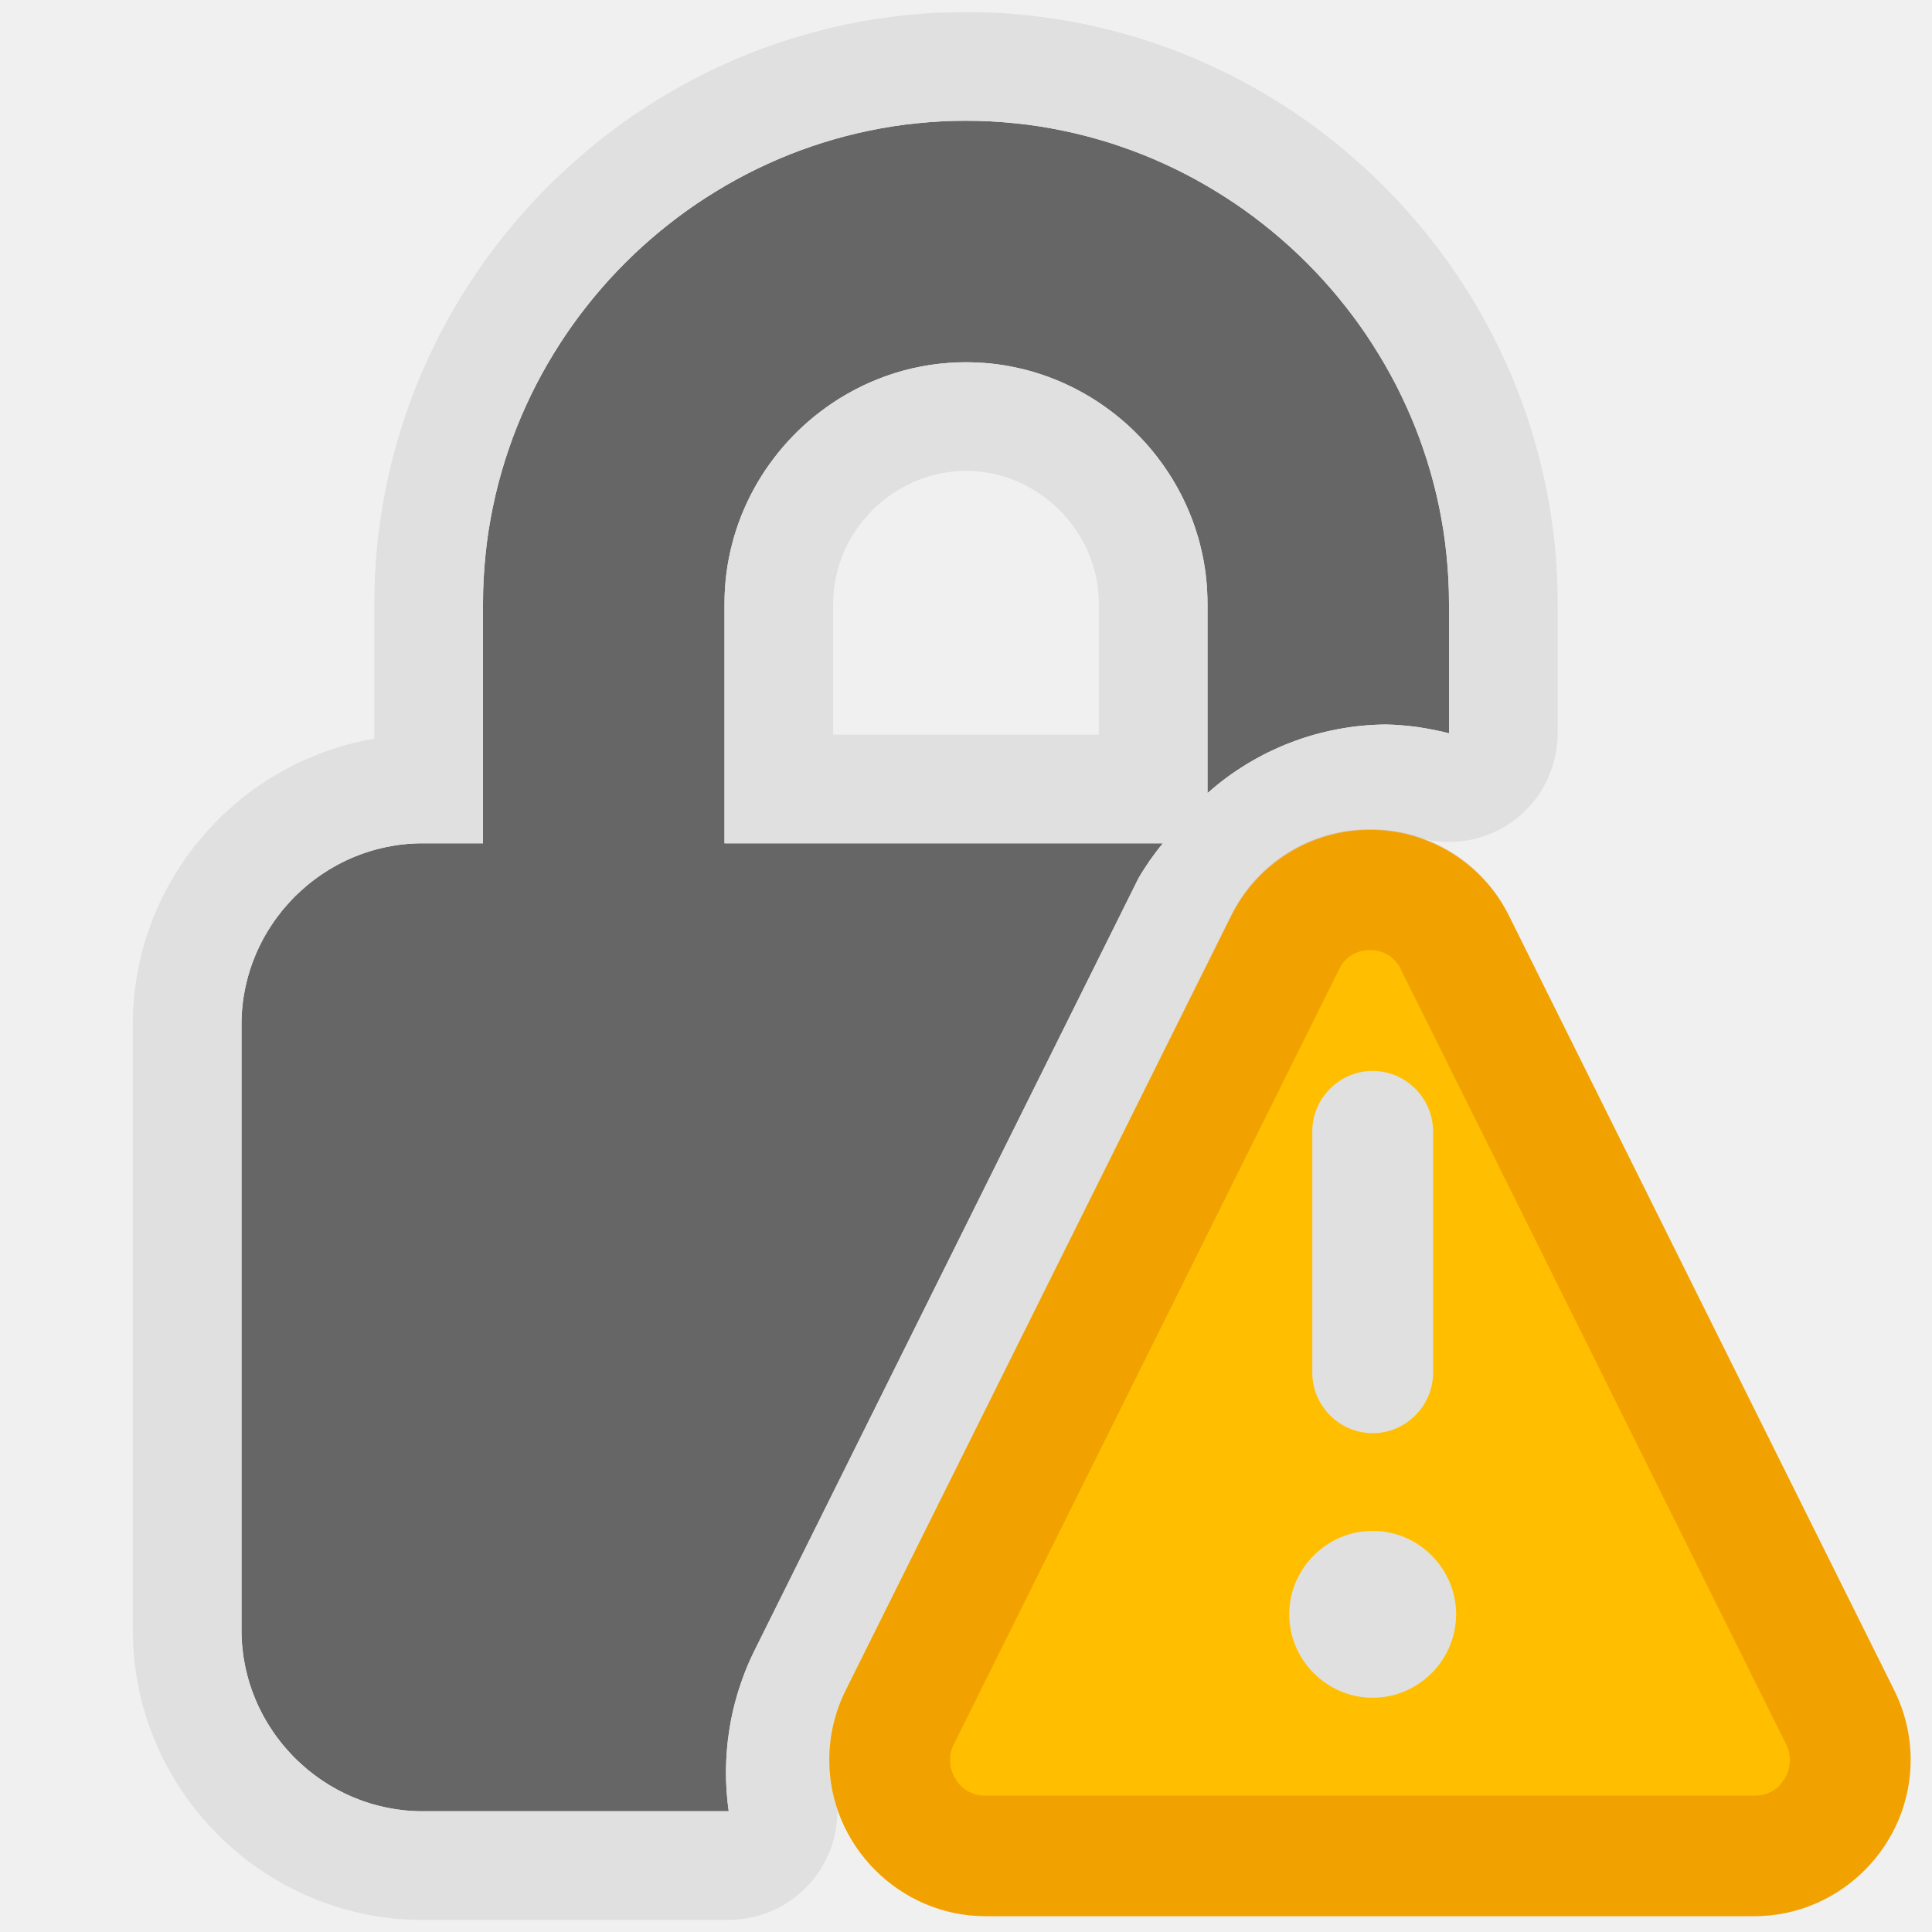
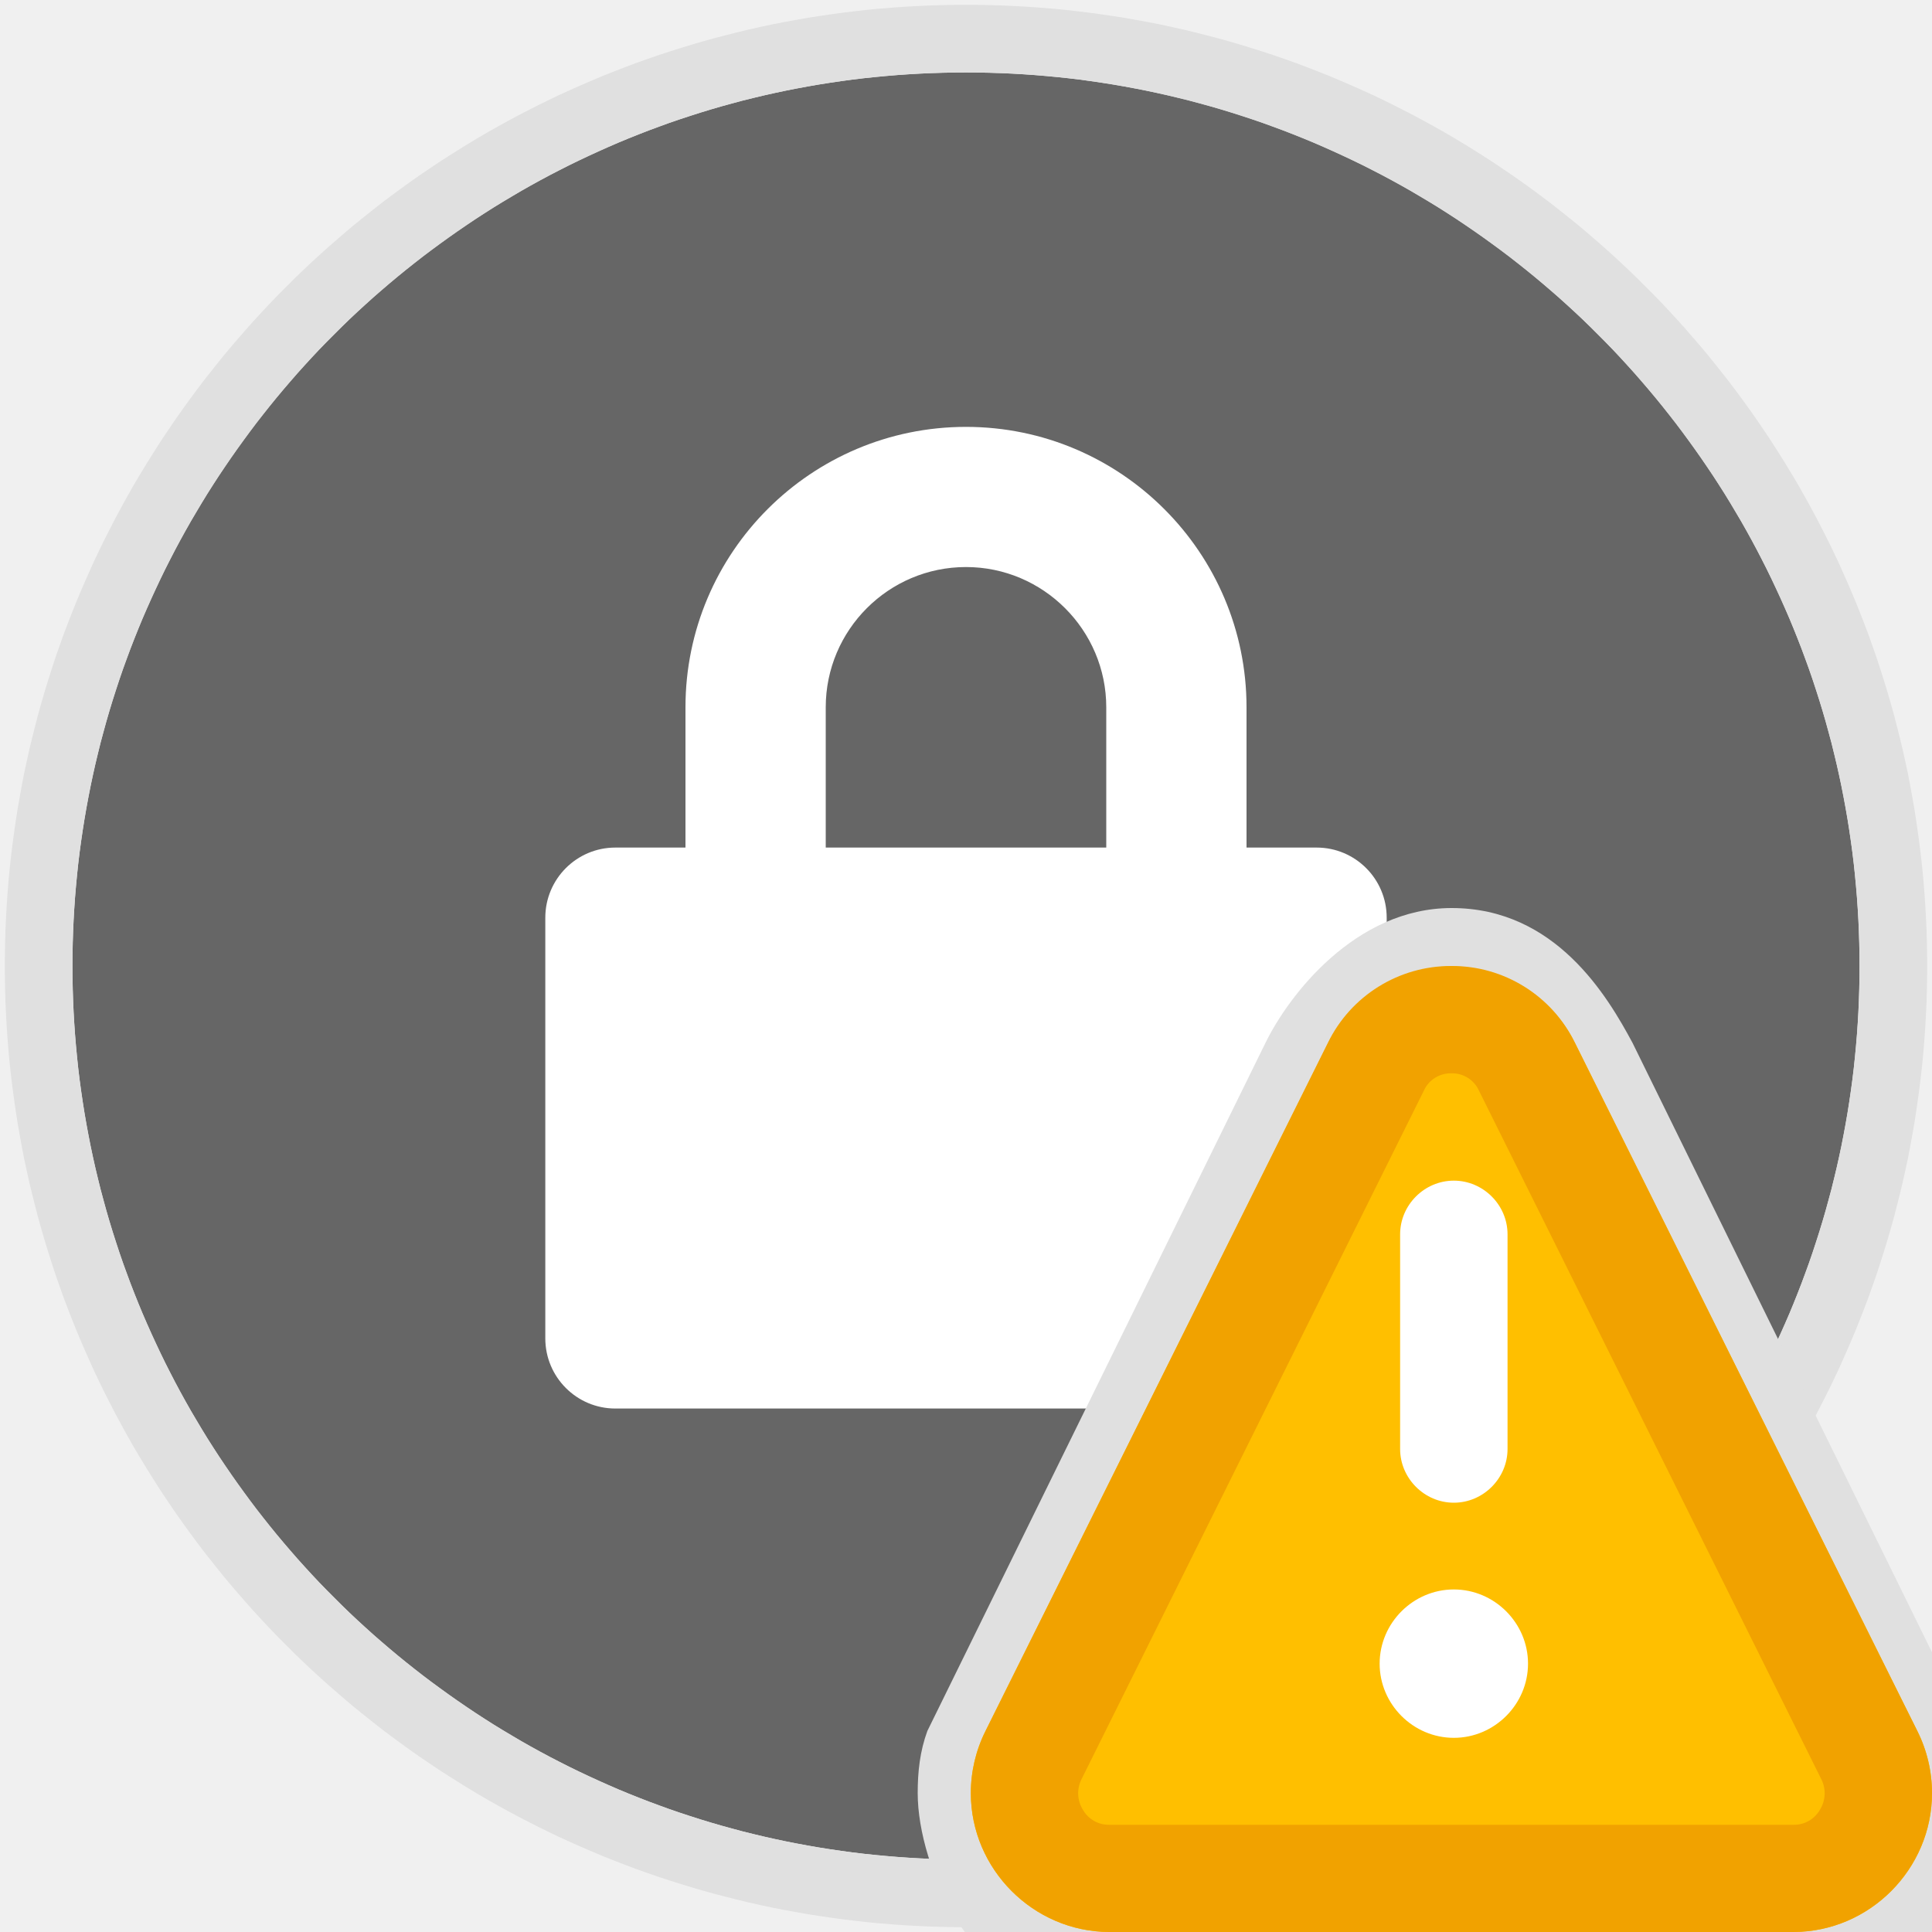
- <svg xmlns="http://www.w3.org/2000/svg" width="100%" height="100%" viewBox="0 0 16 16" version="1.1" xml:space="preserve" style="fill-rule:evenodd;clip-rule:evenodd;stroke-linejoin:round;stroke-miterlimit:1.414;">
-   <g>
-     <path d="M8,1c-2.194,0 -4,1.806 -4,4l0,1.984l-0.5,0c-0.823,0 -1.5,0.677 -1.5,1.5l0,5.016c0,0.823 0.677,1.5 1.5,1.5l2.535,0c-0.064,-0.45 0.008,-0.909 0.207,-1.318l3.188,-6.412c0.059,-0.1 0.126,-0.196 0.2,-0.286l-3.63,0l0,-1.984c0,-0.687 0.354,-1.298 0.889,-1.659c0.319,-0.215 0.701,-0.341 1.111,-0.341c1.097,0 2,0.903 2,2l0,1.568c0.408,-0.362 0.933,-0.564 1.478,-0.568c0.176,0.004 0.351,0.029 0.522,0.073l0,-1.073c0,-2.194 -1.806,-4 -4,-4Z" style="fill:#666;fill-rule:nonzero;" />
-     <path d="M8.126,0.102l0.125,0.004l0.124,0.008l0.124,0.011l0.122,0.015l0.122,0.017l0.121,0.02l0.12,0.023l0.119,0.027l0.118,0.029l0.117,0.032l0.115,0.034l0.115,0.038l0.113,0.04l0.112,0.043l0.11,0.045l0.11,0.049l0.107,0.05l0.107,0.053l0.104,0.056l0.104,0.058l0.101,0.06l0.1,0.063l0.099,0.065l0.097,0.067l0.095,0.07l0.093,0.072l0.092,0.074l0.089,0.076l0.088,0.078l0.086,0.08l0.084,0.082l0.082,0.084l0.08,0.086l0.078,0.088l0.076,0.089l0.074,0.092l0.072,0.093l0.07,0.095l0.067,0.097l0.065,0.099l0.063,0.1l0.06,0.101l0.058,0.104l0.056,0.104l0.053,0.107l0.05,0.107l0.049,0.11l0.045,0.11l0.043,0.112l0.04,0.113l0.038,0.115l0.034,0.115l0.032,0.117l0.029,0.118l0.027,0.119l0.023,0.12l0.02,0.121l0.017,0.122l0.015,0.122l0.011,0.124l0.008,0.124l0.004,0.125l0.002,0.12l0,1.079l-0.003,0.071l-0.008,0.07l-0.014,0.069l-0.019,0.068l-0.025,0.067l-0.029,0.064l-0.035,0.062l-0.039,0.059l-0.044,0.055l-0.048,0.052l-0.052,0.048l-0.056,0.044l-0.059,0.039l-0.062,0.035l-0.064,0.029l-0.066,0.024l-0.068,0.02l-0.07,0.013l-0.07,0.008l-0.071,0.003l-0.071,-0.003l-0.07,-0.008l-0.069,-0.014l-0.052,-0.013l-0.041,-0.009l-0.04,-0.007l-0.039,-0.006l-0.04,-0.005l-0.04,-0.004l-0.039,-0.003l-0.028,-0.001l-0.015,0.001l-0.031,0.001l-0.03,0.002l-0.03,0.002l-0.03,0.004l-0.031,0.004l-0.029,0.004l-0.03,0.006l-0.03,0.006l-0.029,0.006l-0.03,0.008l-0.029,0.008l-0.029,0.008l-0.029,0.009l-0.028,0.01l-0.028,0.011l-0.028,0.011l-0.028,0.012l-0.028,0.012l-0.027,0.013l-0.027,0.014l-0.027,0.014l-0.026,0.015l-0.026,0.015l-0.026,0.016l-0.026,0.017l-0.025,0.017l-0.024,0.018l-0.025,0.019l-0.024,0.019l-0.023,0.019l-0.031,0.027l-0.056,0.044l-0.058,0.04l-0.022,0.012l-0.012,0.028l-0.032,0.062l-0.038,0.059l-0.041,0.056l-0.022,0.027l-0.016,0.02l-0.016,0.022l-0.015,0.021l-0.015,0.022l-0.014,0.022l-0.014,0.021l-3.168,6.371l-0.011,0.024l-0.01,0.024l-0.011,0.023l-0.009,0.024l-0.009,0.024l-0.009,0.024l-0.009,0.024l-0.007,0.025l-0.008,0.024l-0.007,0.025l-0.006,0.024l-0.006,0.025l-0.006,0.025l-0.005,0.025l-0.005,0.025l-0.004,0.025l-0.004,0.025l-0.003,0.026l-0.003,0.025l-0.002,0.026l-0.002,0.025l-0.001,0.026l-0.001,0.025l-0.001,0.026l0,0.025l0.001,0.026l0.001,0.025l0.001,0.026l0.002,0.026l0.003,0.025l0.003,0.026l0.004,0.034l0.007,0.069l0.001,0.07l-0.005,0.069l-0.009,0.069l-0.015,0.068l-0.02,0.067l-0.026,0.065l-0.03,0.062l-0.035,0.061l-0.039,0.057l-0.044,0.054l-0.048,0.051l-0.052,0.046l-0.055,0.043l-0.058,0.038l-0.061,0.034l-0.063,0.028l-0.066,0.024l-0.067,0.019l-0.068,0.013l-0.069,0.008l-0.07,0.003l-2.541,0l-0.056,-0.001l-0.061,-0.002l-0.061,-0.004l-0.061,-0.005l-0.06,-0.007l-0.06,-0.009l-0.059,-0.01l-0.059,-0.011l-0.058,-0.013l-0.058,-0.014l-0.058,-0.016l-0.056,-0.017l-0.057,-0.019l-0.055,-0.019l-0.055,-0.021l-0.054,-0.023l-0.054,-0.023l-0.053,-0.025l-0.052,-0.026l-0.051,-0.027l-0.05,-0.029l-0.05,-0.029l-0.049,-0.031l-0.048,-0.032l-0.048,-0.032l-0.046,-0.034l-0.046,-0.035l-0.044,-0.037l-0.044,-0.037l-0.043,-0.038l-0.042,-0.039l-0.041,-0.04l-0.04,-0.041l-0.039,-0.042l-0.038,-0.043l-0.037,-0.044l-0.037,-0.044l-0.035,-0.046l-0.034,-0.046l-0.032,-0.048l-0.032,-0.048l-0.031,-0.049l-0.029,-0.05l-0.029,-0.05l-0.027,-0.051l-0.026,-0.052l-0.025,-0.053l-0.023,-0.054l-0.023,-0.054l-0.021,-0.055l-0.019,-0.055l-0.019,-0.057l-0.017,-0.056l-0.016,-0.058l-0.014,-0.058l-0.013,-0.058l-0.011,-0.059l-0.01,-0.059l-0.009,-0.06l-0.007,-0.06l-0.005,-0.061l-0.004,-0.061l-0.002,-0.061l-0.001,-0.056l0,-5.028l0.001,-0.056l0.002,-0.061l0.004,-0.061l0.005,-0.061l0.007,-0.06l0.009,-0.06l0.01,-0.059l0.011,-0.059l0.013,-0.058l0.014,-0.058l0.016,-0.058l0.017,-0.056l0.019,-0.057l0.019,-0.055l0.021,-0.055l0.023,-0.054l0.023,-0.054l0.025,-0.053l0.026,-0.052l0.027,-0.051l0.029,-0.05l0.029,-0.05l0.031,-0.049l0.032,-0.048l0.032,-0.048l0.034,-0.046l0.035,-0.046l0.037,-0.044l0.037,-0.044l0.038,-0.043l0.039,-0.042l0.04,-0.041l0.041,-0.04l0.042,-0.039l0.043,-0.038l0.044,-0.037l0.044,-0.037l0.046,-0.035l0.046,-0.034l0.048,-0.032l0.048,-0.032l0.049,-0.031l0.05,-0.029l0.05,-0.029l0.051,-0.027l0.052,-0.026l0.053,-0.025l0.054,-0.023l0.054,-0.023l0.055,-0.021l0.055,-0.019l0.057,-0.019l0.056,-0.017l0.058,-0.016l0.058,-0.014l0.058,-0.013l0.059,-0.011l0.024,-0.004l0,-1.124l0.002,-0.12l0.004,-0.125l0.008,-0.124l0.011,-0.124l0.015,-0.122l0.017,-0.122l0.02,-0.121l0.023,-0.12l0.027,-0.119l0.029,-0.118l0.032,-0.117l0.034,-0.115l0.038,-0.115l0.04,-0.113l0.043,-0.112l0.045,-0.11l0.049,-0.11l0.05,-0.107l0.053,-0.107l0.056,-0.104l0.058,-0.104l0.06,-0.101l0.063,-0.1l0.065,-0.099l0.067,-0.097l0.07,-0.095l0.072,-0.093l0.074,-0.092l0.076,-0.089l0.078,-0.088l0.08,-0.086l0.082,-0.084l0.084,-0.082l0.086,-0.08l0.088,-0.078l0.089,-0.076l0.092,-0.074l0.093,-0.072l0.095,-0.07l0.097,-0.067l0.099,-0.065l0.1,-0.063l0.101,-0.06l0.104,-0.058l0.104,-0.056l0.107,-0.053l0.107,-0.05l0.11,-0.049l0.11,-0.045l0.112,-0.043l0.113,-0.04l0.115,-0.038l0.115,-0.034l0.117,-0.032l0.118,-0.029l0.119,-0.027l0.12,-0.023l0.121,-0.02l0.122,-0.017l0.122,-0.015l0.124,-0.011l0.124,-0.008l0.125,-0.004l0.126,-0.002l0.126,0.002Zm-0.229,0.899l-0.102,0.004l-0.101,0.007l-0.1,0.009l-0.1,0.011l-0.1,0.014l-0.098,0.017l-0.098,0.019l-0.097,0.021l-0.096,0.024l-0.095,0.026l-0.094,0.028l-0.093,0.031l-0.092,0.032l-0.091,0.035l-0.091,0.037l-0.089,0.04l-0.088,0.041l-0.086,0.043l-0.086,0.046l-0.084,0.047l-0.083,0.05l-0.082,0.051l-0.081,0.053l-0.079,0.055l-0.078,0.057l-0.076,0.059l-0.075,0.06l-0.074,0.063l-0.072,0.063l-0.07,0.066l-0.069,0.067l-0.067,0.069l-0.066,0.07l-0.063,0.072l-0.063,0.074l-0.06,0.075l-0.059,0.076l-0.057,0.078l-0.055,0.079l-0.053,0.081l-0.051,0.082l-0.05,0.083l-0.047,0.084l-0.046,0.086l-0.043,0.086l-0.041,0.088l-0.04,0.089l-0.037,0.091l-0.035,0.091l-0.032,0.092l-0.031,0.093l-0.028,0.094l-0.026,0.095l-0.024,0.096l-0.021,0.097l-0.019,0.098l-0.017,0.098l-0.014,0.1l-0.011,0.1l-0.009,0.1l-0.007,0.101l-0.004,0.102l-0.001,0.103l0,1.984l-0.5,0l-0.038,0l-0.039,0.002l-0.038,0.002l-0.037,0.004l-0.038,0.004l-0.037,0.005l-0.037,0.007l-0.037,0.007l-0.036,0.008l-0.036,0.009l-0.036,0.009l-0.035,0.011l-0.035,0.011l-0.035,0.013l-0.034,0.013l-0.034,0.014l-0.033,0.014l-0.033,0.016l-0.032,0.016l-0.033,0.017l-0.031,0.018l-0.031,0.018l-0.031,0.02l-0.03,0.02l-0.03,0.02l-0.029,0.022l-0.029,0.022l-0.028,0.022l-0.027,0.024l-0.027,0.024l-0.027,0.024l-0.026,0.025l-0.025,0.026l-0.024,0.027l-0.024,0.027l-0.024,0.027l-0.022,0.028l-0.022,0.029l-0.022,0.029l-0.02,0.03l-0.02,0.03l-0.02,0.031l-0.018,0.031l-0.018,0.031l-0.017,0.033l-0.016,0.032l-0.016,0.033l-0.014,0.033l-0.014,0.034l-0.013,0.034l-0.013,0.035l-0.011,0.035l-0.011,0.035l-0.009,0.036l-0.009,0.036l-0.008,0.036l-0.007,0.037l-0.007,0.037l-0.005,0.037l-0.004,0.038l-0.004,0.037l-0.002,0.038l-0.002,0.039l0,0.038l0,5.016l0,0.038l0.002,0.039l0.002,0.038l0.004,0.037l0.004,0.038l0.005,0.037l0.007,0.037l0.007,0.037l0.008,0.036l0.009,0.036l0.009,0.036l0.011,0.035l0.011,0.035l0.013,0.035l0.013,0.034l0.014,0.034l0.014,0.033l0.016,0.033l0.016,0.032l0.017,0.033l0.018,0.031l0.018,0.031l0.02,0.031l0.02,0.03l0.02,0.03l0.022,0.029l0.022,0.029l0.022,0.028l0.024,0.027l0.024,0.027l0.024,0.027l0.025,0.026l0.026,0.025l0.027,0.024l0.027,0.024l0.027,0.024l0.028,0.022l0.029,0.022l0.029,0.022l0.03,0.02l0.03,0.02l0.031,0.02l0.031,0.018l0.031,0.018l0.033,0.017l0.032,0.016l0.033,0.016l0.033,0.014l0.034,0.014l0.034,0.013l0.035,0.013l0.035,0.011l0.035,0.011l0.036,0.009l0.036,0.009l0.036,0.008l0.037,0.007l0.037,0.007l0.037,0.005l0.038,0.004l0.037,0.004l0.038,0.002l0.039,0.002l0.038,0l2.535,0l-0.006,-0.042l-0.004,-0.042l-0.004,-0.043l-0.004,-0.042l-0.002,-0.042l-0.002,-0.043l-0.001,-0.042l0,-0.042l0.001,-0.043l0.002,-0.042l0.002,-0.042l0.003,-0.042l0.004,-0.042l0.004,-0.042l0.006,-0.042l0.006,-0.041l0.007,-0.042l0.007,-0.041l0.009,-0.042l0.009,-0.041l0.01,-0.041l0.011,-0.041l0.011,-0.04l0.013,-0.041l0.013,-0.04l0.014,-0.04l0.014,-0.04l0.015,-0.039l0.016,-0.04l0.017,-0.039l0.018,-0.039l0.018,-0.038l3.188,-6.412l0.022,-0.037l0.024,-0.037l0.024,-0.037l0.024,-0.036l0.026,-0.035l0.026,-0.035l0.027,-0.035l0.027,-0.034l-3.63,0l0,-1.984l0.001,-0.064l0.003,-0.064l0.005,-0.063l0.007,-0.063l0.009,-0.062l0.011,-0.061l0.013,-0.061l0.015,-0.06l0.016,-0.06l0.019,-0.059l0.02,-0.058l0.021,-0.057l0.024,-0.056l0.025,-0.056l0.027,-0.054l0.028,-0.054l0.03,-0.053l0.031,-0.051l0.033,-0.051l0.035,-0.05l0.036,-0.048l0.037,-0.048l0.039,-0.046l0.039,-0.045l0.042,-0.044l0.042,-0.043l0.044,-0.041l0.045,-0.04l0.046,-0.039l0.048,-0.037l0.048,-0.036l0.05,-0.035l0.06,-0.039l0.062,-0.037l0.064,-0.035l0.064,-0.033l0.066,-0.03l0.067,-0.028l0.069,-0.026l0.069,-0.023l0.071,-0.021l0.071,-0.018l0.073,-0.015l0.073,-0.013l0.075,-0.01l0.075,-0.007l0.075,-0.005l0.077,-0.001l0.051,0.001l0.051,0.002l0.051,0.003l0.05,0.004l0.05,0.006l0.05,0.007l0.049,0.008l0.049,0.01l0.048,0.011l0.048,0.011l0.048,0.013l0.047,0.015l0.047,0.015l0.046,0.016l0.045,0.018l0.045,0.018l0.045,0.02l0.044,0.021l0.043,0.021l0.043,0.023l0.042,0.024l0.042,0.024l0.041,0.026l0.04,0.027l0.039,0.027l0.039,0.029l0.039,0.029l0.037,0.03l0.037,0.031l0.036,0.032l0.035,0.033l0.034,0.034l0.034,0.034l0.033,0.035l0.032,0.036l0.031,0.037l0.03,0.037l0.029,0.039l0.029,0.039l0.027,0.039l0.027,0.04l0.026,0.041l0.024,0.042l0.024,0.042l0.023,0.043l0.021,0.043l0.021,0.044l0.02,0.045l0.018,0.045l0.018,0.045l0.016,0.046l0.015,0.047l0.015,0.047l0.013,0.048l0.011,0.048l0.011,0.048l0.01,0.049l0.008,0.049l0.007,0.05l0.006,0.05l0.004,0.05l0.003,0.051l0.002,0.051l0.001,0.051l0,1.568l0.039,-0.033l0.039,-0.033l0.04,-0.032l0.04,-0.03l0.041,-0.03l0.042,-0.028l0.043,-0.028l0.042,-0.027l0.044,-0.026l0.044,-0.024l0.044,-0.024l0.045,-0.023l0.046,-0.021l0.046,-0.021l0.046,-0.02l0.047,-0.018l0.047,-0.018l0.047,-0.016l0.048,-0.016l0.048,-0.014l0.049,-0.013l0.049,-0.012l0.049,-0.011l0.05,-0.01l0.049,-0.009l0.05,-0.008l0.05,-0.007l0.051,-0.005l0.05,-0.005l0.051,-0.003l0.051,-0.002l0.051,-0.001l0.066,0.002l0.066,0.005l0.065,0.006l0.066,0.008l0.065,0.011l0.065,0.012l0.065,0.013l0.064,0.016l0,-1.073l-0.001,-0.103l-0.004,-0.102l-0.007,-0.101l-0.009,-0.1l-0.011,-0.1l-0.014,-0.1l-0.017,-0.098l-0.019,-0.098l-0.021,-0.097l-0.024,-0.096l-0.026,-0.095l-0.028,-0.094l-0.031,-0.093l-0.032,-0.092l-0.035,-0.091l-0.037,-0.091l-0.04,-0.089l-0.041,-0.088l-0.043,-0.086l-0.046,-0.086l-0.047,-0.084l-0.05,-0.083l-0.051,-0.082l-0.053,-0.081l-0.055,-0.079l-0.057,-0.078l-0.059,-0.076l-0.06,-0.075l-0.063,-0.074l-0.063,-0.072l-0.066,-0.07l-0.067,-0.069l-0.069,-0.067l-0.07,-0.066l-0.072,-0.063l-0.074,-0.063l-0.075,-0.06l-0.076,-0.059l-0.078,-0.057l-0.079,-0.055l-0.081,-0.053l-0.082,-0.051l-0.083,-0.05l-0.084,-0.047l-0.086,-0.046l-0.086,-0.043l-0.088,-0.041l-0.089,-0.04l-0.091,-0.037l-0.091,-0.035l-0.092,-0.032l-0.093,-0.031l-0.094,-0.028l-0.095,-0.026l-0.096,-0.024l-0.097,-0.021l-0.098,-0.019l-0.098,-0.017l-0.1,-0.014l-0.1,-0.011l-0.1,-0.009l-0.101,-0.007l-0.102,-0.004l-0.103,-0.001l-0.103,0.001Zm0.061,2.9l-0.041,0.002l-0.041,0.004l-0.041,0.006l-0.04,0.007l-0.039,0.008l-0.039,0.01l-0.038,0.011l-0.038,0.013l-0.037,0.014l-0.037,0.015l-0.036,0.017l-0.036,0.018l-0.035,0.019l-0.034,0.02l-0.035,0.023l-0.026,0.018l-0.027,0.02l-0.027,0.021l-0.025,0.022l-0.025,0.022l-0.025,0.023l-0.024,0.024l-0.023,0.025l-0.022,0.025l-0.022,0.026l-0.02,0.026l-0.02,0.027l-0.019,0.028l-0.019,0.028l-0.017,0.028l-0.017,0.029l-0.015,0.03l-0.015,0.03l-0.014,0.03l-0.012,0.031l-0.012,0.032l-0.011,0.031l-0.01,0.032l-0.009,0.032l-0.008,0.033l-0.007,0.033l-0.006,0.034l-0.005,0.033l-0.004,0.034l-0.003,0.035l-0.001,0.035l-0.001,0.042l0,1.077l2.2,0l0,-1.078l0,-0.034l-0.002,-0.028l-0.001,-0.028l-0.003,-0.027l-0.003,-0.027l-0.004,-0.027l-0.004,-0.027l-0.005,-0.027l-0.006,-0.026l-0.007,-0.026l-0.007,-0.026l-0.007,-0.025l-0.009,-0.026l-0.009,-0.025l-0.009,-0.025l-0.01,-0.025l-0.011,-0.024l-0.011,-0.024l-0.012,-0.024l-0.013,-0.024l-0.013,-0.023l-0.014,-0.023l-0.014,-0.022l-0.015,-0.023l-0.015,-0.022l-0.016,-0.021l-0.016,-0.022l-0.017,-0.021l-0.017,-0.02l-0.018,-0.02l-0.018,-0.02l-0.019,-0.019l-0.019,-0.019l-0.02,-0.018l-0.02,-0.018l-0.02,-0.017l-0.021,-0.017l-0.022,-0.016l-0.021,-0.016l-0.022,-0.015l-0.023,-0.015l-0.022,-0.014l-0.023,-0.014l-0.023,-0.013l-0.024,-0.013l-0.024,-0.012l-0.024,-0.011l-0.024,-0.011l-0.025,-0.01l-0.025,-0.009l-0.025,-0.009l-0.026,-0.009l-0.025,-0.007l-0.026,-0.007l-0.026,-0.007l-0.026,-0.006l-0.027,-0.005l-0.027,-0.004l-0.027,-0.004l-0.027,-0.003l-0.027,-0.003l-0.028,-0.001l-0.028,-0.002l-0.025,0l-0.045,0.001Z" style="fill:#e0e0e0;" />
-   </g>
-   <path d="M15.686,13.996l-3.189,-6.411c-0.217,-0.435 -0.664,-0.712 -1.15,-0.712c-0.486,0 -0.933,0.277 -1.15,0.712l-3.192,6.411c-0.09,0.18 -0.137,0.378 -0.137,0.579c0,0.708 0.581,1.291 1.289,1.294l6.377,0c0.708,-0.003 1.289,-0.586 1.289,-1.294c0,-0.201 -0.047,-0.399 -0.137,-0.579Z" style="fill:#ffbf00;fill-rule:nonzero;" />
-   <path d="M11.346,7.869c0.11,-0.003 0.211,0.061 0.256,0.161l3.188,6.412c0.048,0.092 0.043,0.203 -0.013,0.291c-0.05,0.086 -0.143,0.139 -0.243,0.137l-6.377,0c-0.1,0.002 -0.193,-0.051 -0.243,-0.137c-0.056,-0.088 -0.061,-0.199 -0.013,-0.291l3.188,-6.412c0.045,-0.101 0.147,-0.164 0.257,-0.161m0,-1c-0.489,-0.003 -0.938,0.276 -1.152,0.716l-3.189,6.411c-0.09,0.18 -0.137,0.378 -0.137,0.579c0,0.708 0.581,1.291 1.289,1.294l6.377,0c0.708,-0.003 1.289,-0.586 1.289,-1.294c0,-0.201 -0.047,-0.399 -0.137,-0.579l-3.189,-6.411c-0.214,-0.44 -0.662,-0.719 -1.151,-0.716Z" style="fill:#d76e00;fill-opacity:0.349;fill-rule:nonzero;" />
-   <path d="M11.368,11.869c0.274,0 0.5,-0.226 0.5,-0.5l0,-2c0,-0.274 -0.226,-0.5 -0.5,-0.5c-0.274,0 -0.5,0.226 -0.5,0.5l0,2c0,0.274 0.226,0.5 0.5,0.5Zm0,0.809c-0.379,0 -0.691,0.312 -0.691,0.691c0,0.379 0.312,0.691 0.691,0.691c0.379,0 0.691,-0.312 0.691,-0.691c0,-0.379 -0.312,-0.691 -0.691,-0.691Z" style="fill:#e0e0e0;fill-rule:nonzero;" />
+ <svg xmlns="http://www.w3.org/2000/svg" width="100%" height="100%" viewBox="0 0 20 20" version="1.1" xml:space="preserve" style="fill-rule:evenodd;clip-rule:evenodd;stroke-linejoin:round;stroke-miterlimit:1.414;">
+   <circle cx="10" cy="10" r="9.25" style="fill:#666;" />
+   <path d="M10.128,0.051l0.128,0.002l0.128,0.004l0.127,0.006l0.127,0.007l0.126,0.009l0.126,0.01l0.126,0.012l0.125,0.014l0.125,0.015l0.124,0.017l0.124,0.018l0.123,0.019l0.123,0.022l0.122,0.022l0.122,0.024l0.121,0.026l0.121,0.027l0.12,0.029l0.119,0.03l0.119,0.031l0.119,0.033l0.117,0.034l0.117,0.036l0.117,0.037l0.116,0.038l0.115,0.04l0.115,0.041l0.114,0.043l0.113,0.044l0.113,0.045l0.112,0.047l0.111,0.048l0.111,0.049l0.11,0.05l0.109,0.052l0.108,0.053l0.108,0.055l0.107,0.055l0.106,0.057l0.105,0.058l0.105,0.059l0.104,0.061l0.103,0.062l0.102,0.063l0.101,0.064l0.101,0.065l0.099,0.067l0.099,0.067l0.098,0.069l0.097,0.07l0.096,0.071l0.096,0.072l0.094,0.074l0.093,0.074l0.093,0.075l0.092,0.077l0.09,0.078l0.09,0.078l0.089,0.08l0.088,0.081l0.087,0.082l0.086,0.083l0.084,0.084l0.084,0.084l0.083,0.086l0.082,0.087l0.081,0.088l0.08,0.089l0.078,0.09l0.078,0.09l0.077,0.092l0.075,0.093l0.074,0.093l0.074,0.094l0.072,0.096l0.071,0.096l0.07,0.097l0.069,0.098l0.067,0.099l0.067,0.099l0.065,0.101l0.064,0.101l0.063,0.102l0.062,0.103l0.061,0.104l0.059,0.105l0.058,0.105l0.057,0.106l0.055,0.107l0.055,0.108l0.053,0.108l0.052,0.109l0.05,0.11l0.049,0.111l0.048,0.111l0.047,0.112l0.045,0.113l0.044,0.113l0.043,0.114l0.041,0.115l0.04,0.115l0.038,0.116l0.037,0.117l0.036,0.117l0.034,0.117l0.033,0.119l0.031,0.119l0.03,0.119l0.029,0.12l0.027,0.121l0.026,0.121l0.024,0.122l0.022,0.122l0.022,0.123l0.019,0.123l0.018,0.124l0.017,0.124l0.015,0.125l0.014,0.125l0.012,0.126l0.01,0.126l0.009,0.126l0.007,0.127l0.006,0.127l0.004,0.128l0.002,0.128l0.001,0.128l-0.001,0.128l-0.002,0.128l-0.004,0.128l-0.006,0.127l-0.007,0.127l-0.009,0.126l-0.01,0.126l-0.012,0.126l-0.014,0.125l-0.015,0.125l-0.017,0.124l-0.018,0.124l-0.019,0.123l-0.022,0.123l-0.022,0.122l-0.024,0.122l-0.026,0.121l-0.027,0.121l-0.029,0.12l-0.03,0.119l-0.031,0.119l-0.033,0.119l-0.034,0.117l-0.036,0.117l-0.037,0.117l-0.038,0.116l-0.04,0.115l-0.041,0.115l-0.043,0.114l-0.044,0.113l-0.045,0.113l-0.047,0.112l-0.048,0.111l-0.049,0.111l-0.05,0.11l-0.052,0.109l-0.053,0.108l-0.055,0.108l-0.055,0.107l-0.057,0.106l-0.058,0.105l-0.059,0.105l-0.061,0.104l-0.062,0.103l-0.063,0.102l-0.064,0.101l-0.065,0.101l-0.067,0.099l-0.067,0.099l-0.069,0.098l-0.07,0.097l-0.071,0.096l-0.072,0.096l-0.074,0.094l-0.074,0.093l-0.075,0.093l-0.077,0.092l-0.078,0.09l-0.078,0.09l-0.08,0.089l-0.081,0.088l-0.082,0.087l-0.083,0.086l-0.084,0.084l-0.084,0.084l-0.086,0.083l-0.087,0.082l-0.088,0.081l-0.089,0.08l-0.09,0.078l-0.09,0.078l-0.092,0.077l-0.093,0.075l-0.093,0.074l-0.094,0.074l-0.096,0.072l-0.096,0.071l-0.097,0.07l-0.098,0.069l-0.099,0.067l-0.099,0.067l-0.101,0.065l-0.101,0.064l-0.102,0.063l-0.103,0.062l-0.104,0.061l-0.105,0.059l-0.105,0.058l-0.106,0.057l-0.107,0.055l-0.108,0.055l-0.108,0.053l-0.109,0.052l-0.11,0.05l-0.111,0.049l-0.111,0.048l-0.112,0.047l-0.113,0.045l-0.113,0.044l-0.114,0.043l-0.115,0.041l-0.115,0.04l-0.116,0.038l-0.117,0.037l-0.117,0.036l-0.117,0.034l-0.119,0.033l-0.119,0.031l-0.119,0.03l-0.12,0.029l-0.121,0.027l-0.121,0.026l-0.122,0.024l-0.122,0.022l-0.123,0.022l-0.123,0.019l-0.124,0.018l-0.124,0.017l-0.125,0.015l-0.125,0.014l-0.126,0.012l-0.126,0.01l-0.126,0.009l-0.127,0.007l-0.127,0.006l-0.128,0.004l-0.128,0.002l-0.128,0.001l-0.128,-0.001l-0.128,-0.002l-0.128,-0.004l-0.127,-0.006l-0.127,-0.007l-0.126,-0.009l-0.126,-0.01l-0.126,-0.012l-0.125,-0.014l-0.125,-0.015l-0.124,-0.017l-0.124,-0.018l-0.123,-0.019l-0.123,-0.022l-0.122,-0.022l-0.122,-0.024l-0.121,-0.026l-0.121,-0.027l-0.12,-0.029l-0.119,-0.03l-0.119,-0.031l-0.119,-0.033l-0.117,-0.034l-0.117,-0.036l-0.117,-0.037l-0.116,-0.038l-0.115,-0.04l-0.115,-0.041l-0.114,-0.043l-0.113,-0.044l-0.113,-0.045l-0.112,-0.047l-0.111,-0.048l-0.111,-0.049l-0.11,-0.05l-0.109,-0.052l-0.108,-0.053l-0.108,-0.055l-0.107,-0.055l-0.106,-0.057l-0.105,-0.058l-0.105,-0.059l-0.104,-0.061l-0.103,-0.062l-0.102,-0.063l-0.101,-0.064l-0.101,-0.065l-0.099,-0.067l-0.099,-0.067l-0.098,-0.069l-0.097,-0.07l-0.096,-0.071l-0.096,-0.072l-0.094,-0.074l-0.093,-0.074l-0.093,-0.075l-0.092,-0.077l-0.09,-0.078l-0.09,-0.078l-0.089,-0.08l-0.088,-0.081l-0.087,-0.082l-0.086,-0.083l-0.084,-0.084l-0.084,-0.084l-0.083,-0.086l-0.082,-0.087l-0.081,-0.088l-0.08,-0.089l-0.078,-0.09l-0.078,-0.09l-0.077,-0.092l-0.075,-0.093l-0.074,-0.093l-0.074,-0.094l-0.072,-0.096l-0.071,-0.096l-0.07,-0.097l-0.069,-0.098l-0.067,-0.099l-0.067,-0.099l-0.065,-0.101l-0.064,-0.101l-0.063,-0.102l-0.062,-0.103l-0.061,-0.104l-0.059,-0.105l-0.058,-0.105l-0.057,-0.106l-0.055,-0.107l-0.055,-0.108l-0.053,-0.108l-0.052,-0.109l-0.05,-0.11l-0.049,-0.111l-0.048,-0.111l-0.047,-0.112l-0.045,-0.113l-0.044,-0.113l-0.043,-0.114l-0.041,-0.115l-0.04,-0.115l-0.038,-0.116l-0.037,-0.117l-0.036,-0.117l-0.034,-0.117l-0.033,-0.119l-0.031,-0.119l-0.03,-0.119l-0.029,-0.12l-0.027,-0.121l-0.026,-0.121l-0.024,-0.122l-0.022,-0.122l-0.022,-0.123l-0.019,-0.123l-0.018,-0.124l-0.017,-0.124l-0.015,-0.125l-0.014,-0.125l-0.012,-0.126l-0.01,-0.126l-0.009,-0.126l-0.007,-0.127l-0.006,-0.127l-0.004,-0.128l-0.002,-0.128l-0.001,-0.128l0.001,-0.128l0.002,-0.128l0.004,-0.128l0.006,-0.127l0.007,-0.127l0.009,-0.126l0.01,-0.126l0.012,-0.126l0.014,-0.125l0.015,-0.125l0.017,-0.124l0.018,-0.124l0.019,-0.123l0.022,-0.123l0.022,-0.122l0.024,-0.122l0.026,-0.121l0.027,-0.121l0.029,-0.12l0.03,-0.119l0.031,-0.119l0.033,-0.119l0.034,-0.117l0.036,-0.117l0.037,-0.117l0.038,-0.116l0.04,-0.115l0.041,-0.115l0.043,-0.114l0.044,-0.113l0.045,-0.113l0.047,-0.112l0.048,-0.111l0.049,-0.111l0.05,-0.11l0.052,-0.109l0.053,-0.108l0.055,-0.108l0.055,-0.107l0.057,-0.106l0.058,-0.105l0.059,-0.105l0.061,-0.104l0.062,-0.103l0.063,-0.102l0.064,-0.101l0.065,-0.101l0.067,-0.099l0.067,-0.099l0.069,-0.098l0.07,-0.097l0.071,-0.096l0.072,-0.096l0.074,-0.094l0.074,-0.093l0.075,-0.093l0.077,-0.092l0.078,-0.09l0.078,-0.09l0.08,-0.089l0.081,-0.088l0.082,-0.087l0.083,-0.086l0.084,-0.084l0.084,-0.084l0.086,-0.083l0.087,-0.082l0.088,-0.081l0.089,-0.08l0.09,-0.078l0.09,-0.078l0.092,-0.077l0.093,-0.075l0.093,-0.074l0.094,-0.074l0.096,-0.072l0.096,-0.071l0.097,-0.07l0.098,-0.069l0.099,-0.067l0.099,-0.067l0.101,-0.065l0.101,-0.064l0.102,-0.063l0.103,-0.062l0.104,-0.061l0.105,-0.059l0.105,-0.058l0.106,-0.057l0.107,-0.055l0.108,-0.055l0.108,-0.053l0.109,-0.052l0.11,-0.05l0.111,-0.049l0.111,-0.048l0.112,-0.047l0.113,-0.045l0.113,-0.044l0.114,-0.043l0.115,-0.041l0.115,-0.04l0.116,-0.038l0.117,-0.037l0.117,-0.036l0.117,-0.034l0.119,-0.033l0.119,-0.031l0.119,-0.03l0.12,-0.029l0.121,-0.027l0.121,-0.026l0.122,-0.024l0.122,-0.022l0.123,-0.022l0.123,-0.019l0.124,-0.018l0.124,-0.017l0.125,-0.015l0.125,-0.014l0.126,-0.012l0.126,-0.01l0.126,-0.009l0.127,-0.007l0.127,-0.006l0.128,-0.004l0.128,-0.002l0.128,-0.001l0.128,0.001Zm-0.247,0.7l-0.12,0.002l-0.118,0.004l-0.119,0.005l-0.118,0.007l-0.117,0.008l-0.117,0.01l-0.117,0.011l-0.117,0.012l-0.115,0.014l-0.116,0.016l-0.115,0.017l-0.114,0.018l-0.115,0.02l-0.113,0.021l-0.113,0.022l-0.113,0.024l-0.112,0.025l-0.112,0.027l-0.111,0.027l-0.11,0.03l-0.11,0.03l-0.11,0.032l-0.108,0.033l-0.109,0.035l-0.107,0.035l-0.108,0.037l-0.106,0.039l-0.106,0.039l-0.105,0.041l-0.105,0.042l-0.104,0.043l-0.103,0.045l-0.103,0.046l-0.102,0.047l-0.102,0.048l-0.101,0.049l-0.1,0.051l-0.099,0.051l-0.099,0.053l-0.098,0.054l-0.097,0.055l-0.096,0.057l-0.096,0.057l-0.095,0.058l-0.094,0.06l-0.094,0.061l-0.092,0.062l-0.092,0.063l-0.091,0.064l-0.09,0.065l-0.09,0.066l-0.089,0.067l-0.087,0.068l-0.087,0.069l-0.086,0.07l-0.086,0.072l-0.084,0.072l-0.084,0.073l-0.082,0.074l-0.082,0.075l-0.081,0.076l-0.08,0.078l-0.078,0.078l-0.078,0.078l-0.078,0.08l-0.076,0.081l-0.075,0.082l-0.074,0.082l-0.073,0.084l-0.072,0.084l-0.072,0.086l-0.07,0.086l-0.069,0.087l-0.068,0.087l-0.067,0.089l-0.066,0.09l-0.065,0.09l-0.064,0.091l-0.063,0.092l-0.062,0.092l-0.061,0.094l-0.06,0.094l-0.058,0.095l-0.057,0.096l-0.057,0.096l-0.055,0.097l-0.054,0.098l-0.053,0.099l-0.051,0.099l-0.051,0.1l-0.049,0.101l-0.048,0.102l-0.047,0.102l-0.046,0.103l-0.045,0.103l-0.043,0.104l-0.042,0.105l-0.041,0.105l-0.039,0.106l-0.039,0.106l-0.037,0.108l-0.035,0.107l-0.035,0.109l-0.033,0.108l-0.032,0.11l-0.03,0.11l-0.03,0.11l-0.027,0.111l-0.027,0.112l-0.025,0.112l-0.024,0.113l-0.022,0.113l-0.021,0.113l-0.02,0.115l-0.018,0.114l-0.017,0.115l-0.016,0.116l-0.014,0.115l-0.012,0.117l-0.011,0.117l-0.01,0.117l-0.008,0.117l-0.007,0.118l-0.005,0.119l-0.004,0.118l-0.002,0.12l-0.001,0.119l0.001,0.119l0.002,0.12l0.004,0.118l0.005,0.119l0.007,0.118l0.008,0.117l0.01,0.117l0.011,0.117l0.012,0.117l0.014,0.115l0.016,0.116l0.017,0.115l0.018,0.114l0.02,0.115l0.021,0.113l0.022,0.113l0.024,0.113l0.025,0.112l0.027,0.112l0.027,0.111l0.03,0.11l0.03,0.11l0.032,0.11l0.033,0.108l0.035,0.109l0.035,0.107l0.037,0.108l0.039,0.106l0.039,0.106l0.041,0.105l0.042,0.105l0.043,0.104l0.045,0.103l0.046,0.103l0.047,0.102l0.048,0.102l0.049,0.101l0.051,0.1l0.051,0.099l0.053,0.099l0.054,0.098l0.055,0.097l0.057,0.096l0.057,0.096l0.058,0.095l0.06,0.094l0.061,0.094l0.062,0.092l0.063,0.092l0.064,0.091l0.065,0.09l0.066,0.09l0.067,0.089l0.068,0.087l0.069,0.087l0.07,0.086l0.072,0.086l0.072,0.084l0.073,0.084l0.074,0.082l0.075,0.082l0.076,0.081l0.078,0.08l0.078,0.078l0.078,0.078l0.08,0.078l0.081,0.076l0.082,0.075l0.082,0.074l0.084,0.073l0.084,0.072l0.086,0.072l0.086,0.07l0.087,0.069l0.087,0.068l0.089,0.067l0.09,0.066l0.09,0.065l0.091,0.064l0.092,0.063l0.092,0.062l0.094,0.061l0.094,0.06l0.095,0.058l0.096,0.057l0.096,0.057l0.097,0.055l0.098,0.054l0.099,0.053l0.099,0.051l0.1,0.051l0.101,0.049l0.102,0.048l0.102,0.047l0.103,0.046l0.103,0.045l0.104,0.043l0.105,0.042l0.105,0.041l0.106,0.039l0.106,0.039l0.108,0.037l0.107,0.035l0.109,0.035l0.108,0.033l0.11,0.032l0.11,0.03l0.11,0.03l0.111,0.027l0.112,0.027l0.112,0.025l0.113,0.024l0.113,0.022l0.113,0.021l0.115,0.02l0.114,0.018l0.115,0.017l0.116,0.016l0.115,0.014l0.117,0.012l0.117,0.011l0.117,0.01l0.117,0.008l0.118,0.007l0.119,0.005l0.118,0.004l0.12,0.002l0.119,0.001l0.119,-0.001l0.12,-0.002l0.118,-0.004l0.119,-0.005l0.118,-0.007l0.117,-0.008l0.117,-0.01l0.117,-0.011l0.117,-0.012l0.115,-0.014l0.116,-0.016l0.115,-0.017l0.114,-0.018l0.115,-0.02l0.113,-0.021l0.113,-0.022l0.113,-0.024l0.112,-0.025l0.112,-0.027l0.111,-0.027l0.11,-0.03l0.11,-0.03l0.11,-0.032l0.108,-0.033l0.109,-0.035l0.107,-0.035l0.108,-0.037l0.106,-0.039l0.106,-0.039l0.105,-0.041l0.105,-0.042l0.104,-0.043l0.103,-0.045l0.103,-0.046l0.102,-0.047l0.102,-0.048l0.101,-0.049l0.1,-0.051l0.099,-0.051l0.099,-0.053l0.098,-0.054l0.097,-0.055l0.096,-0.057l0.096,-0.057l0.095,-0.058l0.094,-0.06l0.094,-0.061l0.092,-0.062l0.092,-0.063l0.091,-0.064l0.09,-0.065l0.09,-0.066l0.089,-0.067l0.087,-0.068l0.087,-0.069l0.086,-0.07l0.086,-0.072l0.084,-0.072l0.084,-0.073l0.082,-0.074l0.082,-0.075l0.081,-0.076l0.08,-0.078l0.078,-0.078l0.078,-0.078l0.078,-0.08l0.076,-0.081l0.075,-0.082l0.074,-0.082l0.073,-0.084l0.072,-0.084l0.072,-0.086l0.07,-0.086l0.069,-0.087l0.068,-0.087l0.067,-0.089l0.066,-0.09l0.065,-0.09l0.064,-0.091l0.063,-0.092l0.062,-0.092l0.061,-0.094l0.06,-0.094l0.058,-0.095l0.057,-0.096l0.057,-0.096l0.055,-0.097l0.054,-0.098l0.053,-0.099l0.051,-0.099l0.051,-0.1l0.049,-0.101l0.048,-0.102l0.047,-0.102l0.046,-0.103l0.045,-0.103l0.043,-0.104l0.042,-0.105l0.041,-0.105l0.039,-0.106l0.039,-0.106l0.037,-0.108l0.035,-0.107l0.035,-0.109l0.033,-0.108l0.032,-0.11l0.03,-0.11l0.03,-0.11l0.027,-0.111l0.027,-0.112l0.025,-0.112l0.024,-0.113l0.022,-0.113l0.021,-0.113l0.02,-0.115l0.018,-0.114l0.017,-0.115l0.016,-0.116l0.014,-0.115l0.012,-0.117l0.011,-0.117l0.01,-0.117l0.008,-0.117l0.007,-0.118l0.005,-0.119l0.004,-0.118l0.002,-0.12l0.001,-0.119l-0.001,-0.119l-0.002,-0.12l-0.004,-0.118l-0.005,-0.119l-0.007,-0.118l-0.008,-0.117l-0.01,-0.117l-0.011,-0.117l-0.012,-0.117l-0.014,-0.115l-0.016,-0.116l-0.017,-0.115l-0.018,-0.114l-0.02,-0.115l-0.021,-0.113l-0.022,-0.113l-0.024,-0.113l-0.025,-0.112l-0.027,-0.112l-0.027,-0.111l-0.03,-0.11l-0.03,-0.11l-0.032,-0.11l-0.033,-0.108l-0.035,-0.109l-0.035,-0.107l-0.037,-0.108l-0.039,-0.106l-0.039,-0.106l-0.041,-0.105l-0.042,-0.105l-0.043,-0.104l-0.045,-0.103l-0.046,-0.103l-0.047,-0.102l-0.048,-0.102l-0.049,-0.101l-0.051,-0.1l-0.051,-0.099l-0.053,-0.099l-0.054,-0.098l-0.055,-0.097l-0.057,-0.096l-0.057,-0.096l-0.058,-0.095l-0.06,-0.094l-0.061,-0.094l-0.062,-0.092l-0.063,-0.092l-0.064,-0.091l-0.065,-0.09l-0.066,-0.09l-0.067,-0.089l-0.068,-0.087l-0.069,-0.087l-0.07,-0.086l-0.072,-0.086l-0.072,-0.084l-0.073,-0.084l-0.074,-0.082l-0.075,-0.082l-0.076,-0.081l-0.078,-0.08l-0.078,-0.078l-0.078,-0.078l-0.08,-0.078l-0.081,-0.076l-0.082,-0.075l-0.082,-0.074l-0.084,-0.073l-0.084,-0.072l-0.086,-0.072l-0.086,-0.07l-0.087,-0.069l-0.087,-0.068l-0.089,-0.067l-0.09,-0.066l-0.09,-0.065l-0.091,-0.064l-0.092,-0.063l-0.092,-0.062l-0.094,-0.061l-0.094,-0.06l-0.095,-0.058l-0.096,-0.057l-0.096,-0.057l-0.097,-0.055l-0.098,-0.054l-0.099,-0.053l-0.099,-0.051l-0.1,-0.051l-0.101,-0.049l-0.102,-0.048l-0.102,-0.047l-0.103,-0.046l-0.103,-0.045l-0.104,-0.043l-0.105,-0.042l-0.105,-0.041l-0.106,-0.039l-0.106,-0.039l-0.108,-0.037l-0.107,-0.035l-0.109,-0.035l-0.108,-0.033l-0.11,-0.032l-0.11,-0.03l-0.11,-0.03l-0.111,-0.027l-0.112,-0.027l-0.112,-0.025l-0.113,-0.024l-0.113,-0.022l-0.113,-0.021l-0.115,-0.02l-0.114,-0.018l-0.115,-0.017l-0.116,-0.016l-0.115,-0.014l-0.117,-0.012l-0.117,-0.011l-0.117,-0.01l-0.117,-0.008l-0.118,-0.007l-0.119,-0.005l-0.118,-0.004l-0.12,-0.002l-0.119,-0.001l-0.119,0.001Z" style="fill:#e0e0e0;" />
+   <path d="M12.904,8.774l0.726,0c0.4,0 0.725,0.325 0.725,0.726l0,4.355c0,0.401 -0.325,0.726 -0.725,0.726l-7.26,0c-0.4,0 -0.725,-0.325 -0.725,-0.726l0,-4.355c0,-0.401 0.325,-0.726 0.725,-0.726l0.726,0l0,-1.452c0,-1.603 1.302,-2.903 2.904,-2.903c1.603,0 2.904,1.303 2.904,2.903l0,1.452Zm-1.452,0l0,-1.452c0,-0.799 -0.652,-1.452 -1.452,-1.452c-0.801,0 -1.452,0.651 -1.452,1.452l0,1.452l2.904,0Z" style="fill:#fff;fill-rule:nonzero;" />
+   <path d="M15.026,11.111c0.122,-0.003 0.234,0.068 0.284,0.179l3.542,7.124c0.054,0.103 0.048,0.226 -0.014,0.324c-0.056,0.095 -0.159,0.154 -0.27,0.152l-7.086,0c-0.111,0.002 -0.214,-0.057 -0.27,-0.152c-0.062,-0.098 -0.068,-0.221 -0.014,-0.324l3.542,-7.124c0.05,-0.112 0.163,-0.182 0.286,-0.179m0,-1.711c-0.998,0.001 -1.688,0.907 -1.926,1.396l-3.5,7.123c-0.077,0.21 -0.1,0.42 -0.1,0.643c0,0.787 0.613,2.035 1.4,2.038l8.3,0c0.787,-0.003 1.4,-1.251 1.4,-2.038c0,-0.223 -0.1,-0.443 -0.2,-0.643l-3.5,-7.123c-0.258,-0.48 -0.795,-1.397 -1.874,-1.396Z" style="fill:#e0e0e0;fill-rule:nonzero;" />
+   <path d="M19.848,17.919l-3.544,-7.123c-0.241,-0.484 -0.737,-0.792 -1.277,-0.792c-0.54,0 -1.037,0.308 -1.278,0.792l-3.547,7.123c-0.1,0.2 -0.152,0.42 -0.152,0.643c0,0.787 0.646,1.435 1.432,1.438l7.086,0c0.786,-0.003 1.432,-0.651 1.432,-1.438c0,-0.223 -0.052,-0.443 -0.152,-0.643Z" style="fill:#ffbf00;fill-rule:nonzero;" />
+   <path d="M15.026,11.111c0.122,-0.003 0.234,0.068 0.284,0.179l3.542,7.124c0.054,0.103 0.048,0.226 -0.014,0.324c-0.056,0.095 -0.159,0.154 -0.27,0.152l-7.086,0c-0.111,0.002 -0.214,-0.057 -0.27,-0.152c-0.062,-0.098 -0.068,-0.221 -0.014,-0.324l3.542,-7.124c0.05,-0.112 0.163,-0.182 0.286,-0.179m0,-1.111c-0.544,-0.003 -1.043,0.307 -1.28,0.796l-3.544,7.123c-0.1,0.2 -0.152,0.42 -0.152,0.643c0,0.787 0.646,1.435 1.432,1.438l7.086,0c0.786,-0.003 1.432,-0.651 1.432,-1.438c0,-0.223 -0.052,-0.443 -0.152,-0.643l-3.544,-7.123c-0.237,-0.489 -0.735,-0.799 -1.278,-0.796Z" style="fill:#f1a200;fill-rule:nonzero;" />
+   <path d="M15.05,15.556c0.304,0 0.556,-0.252 0.556,-0.556l0,-2.222c0,-0.305 -0.252,-0.556 -0.556,-0.556c-0.304,0 -0.556,0.251 -0.556,0.556l0,2.222c0,0.304 0.252,0.556 0.556,0.556Zm0,0.898c-0.421,0 -0.768,0.347 -0.768,0.768c0,0.421 0.347,0.768 0.768,0.768c0.421,0 0.768,-0.347 0.768,-0.768c0,-0.421 -0.347,-0.768 -0.768,-0.768Z" style="fill:#fff;fill-rule:nonzero;" />
</svg>
